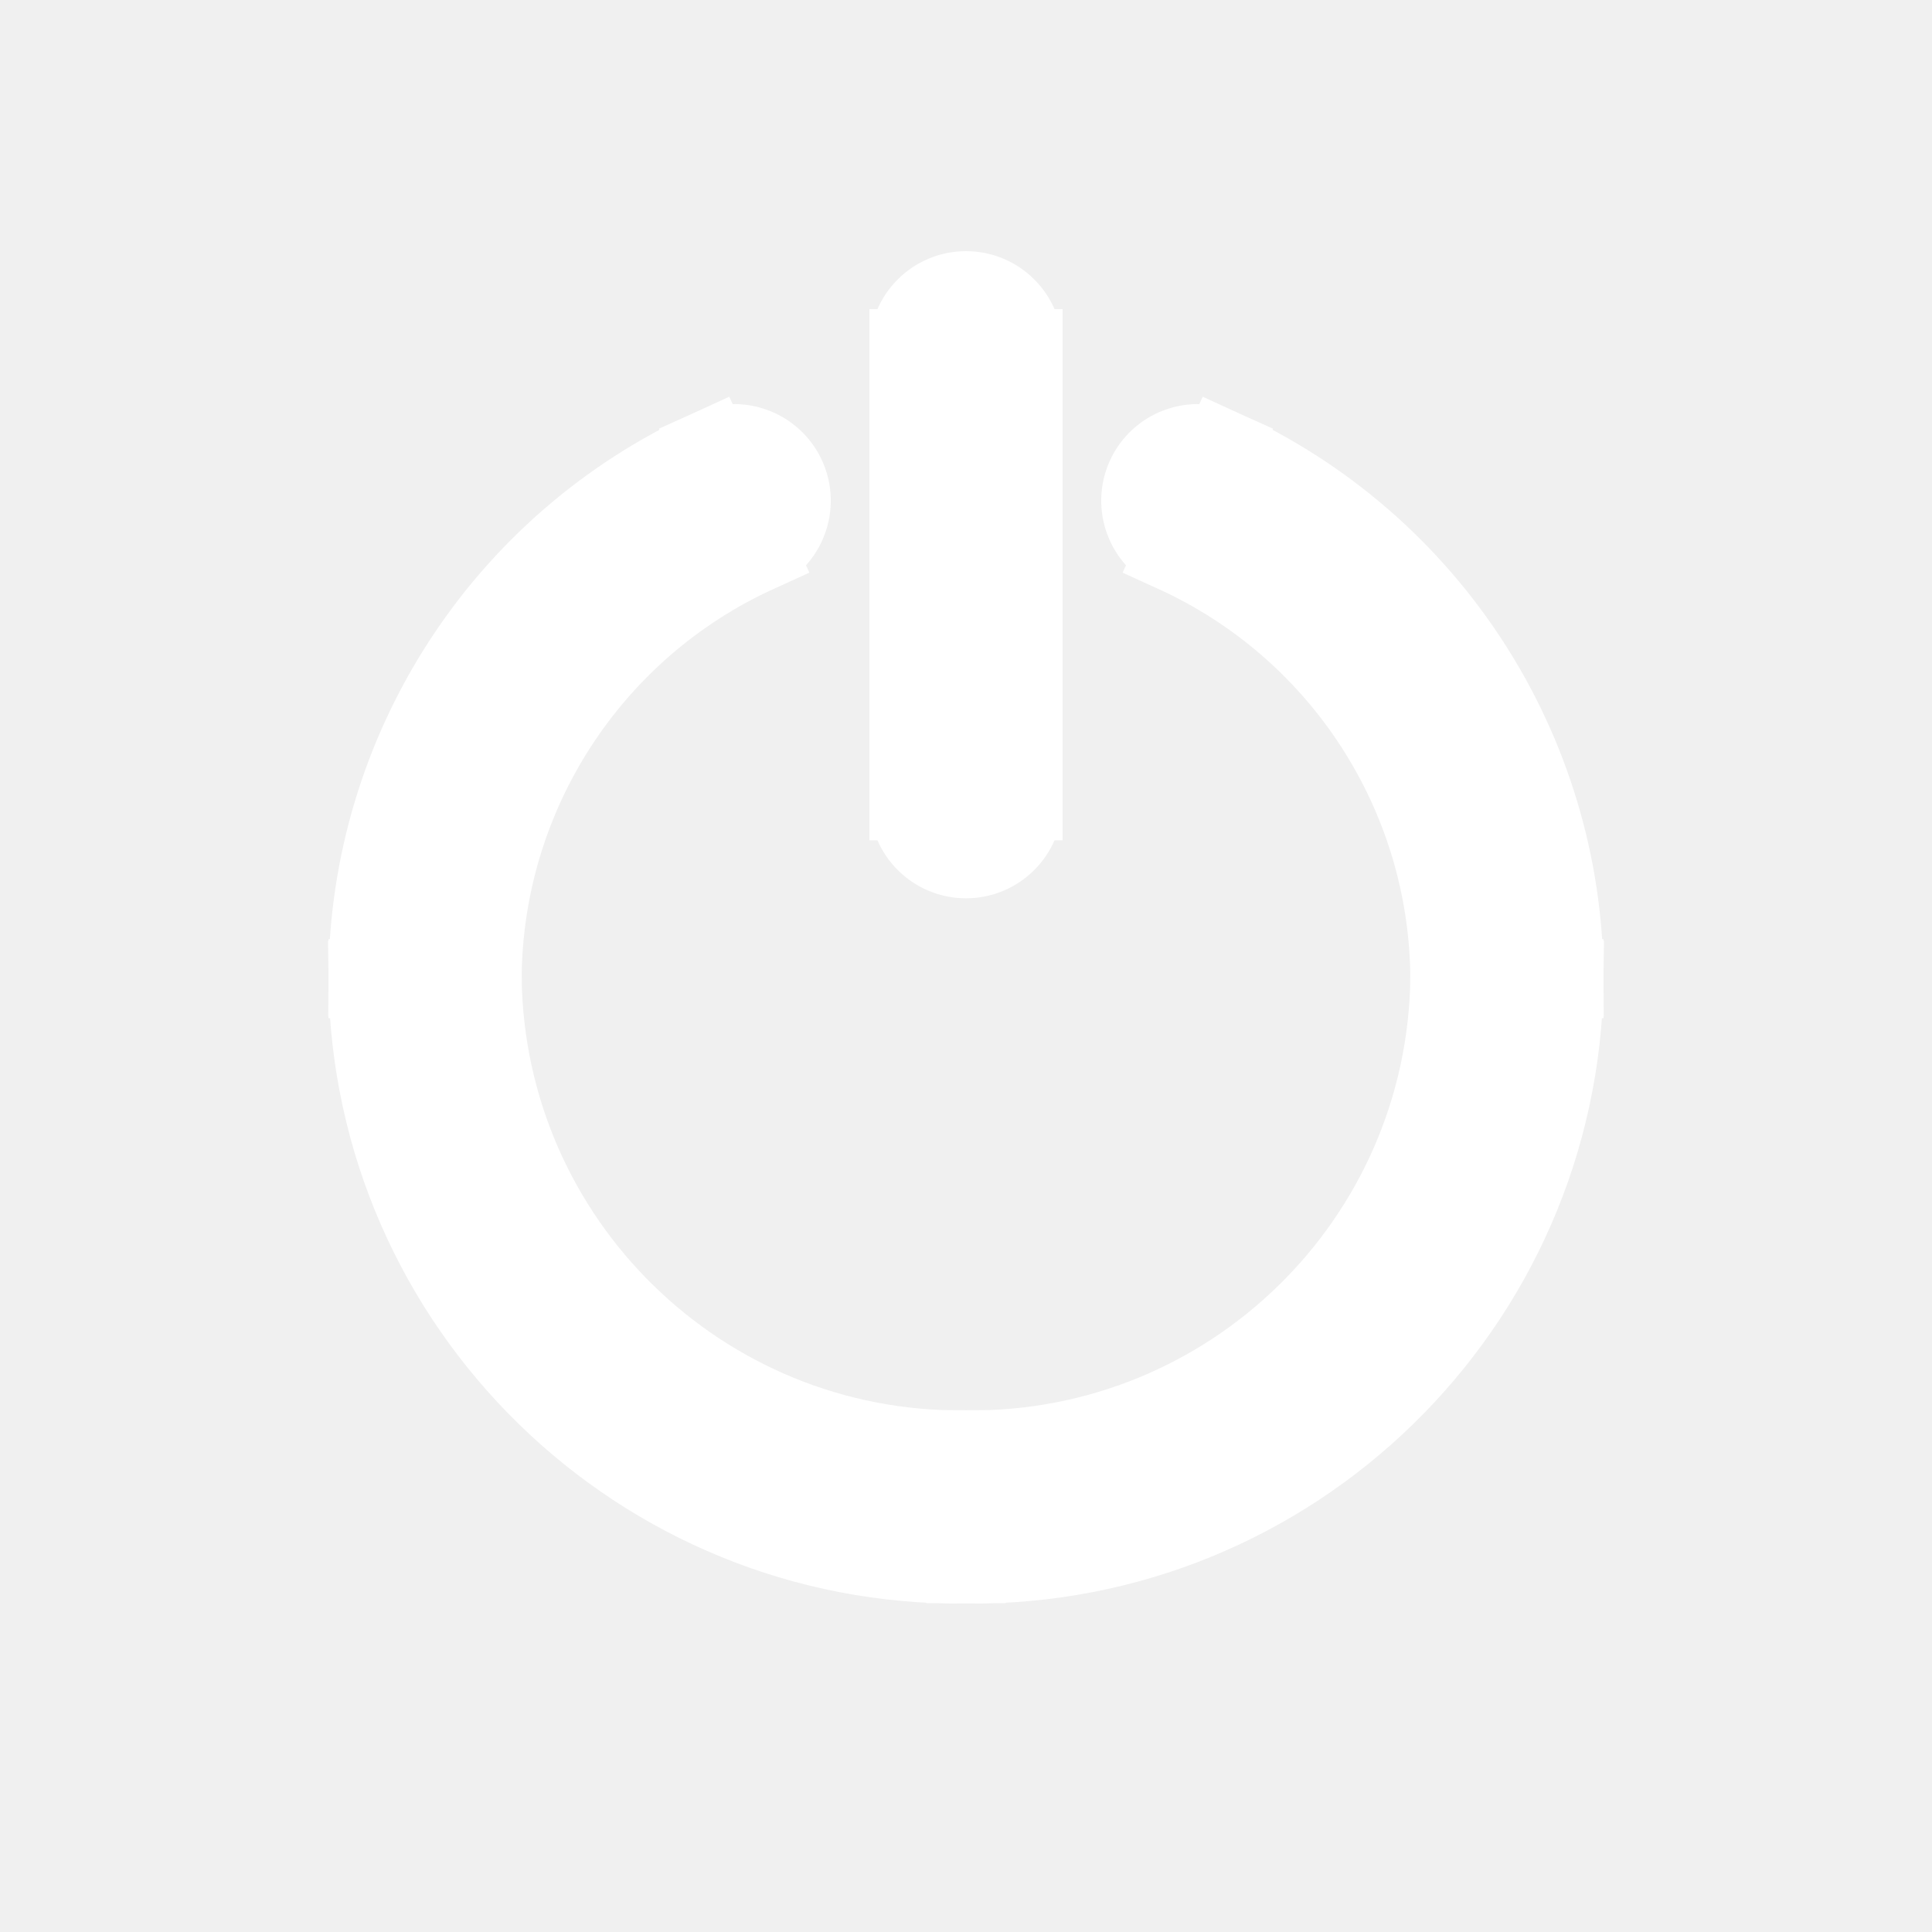
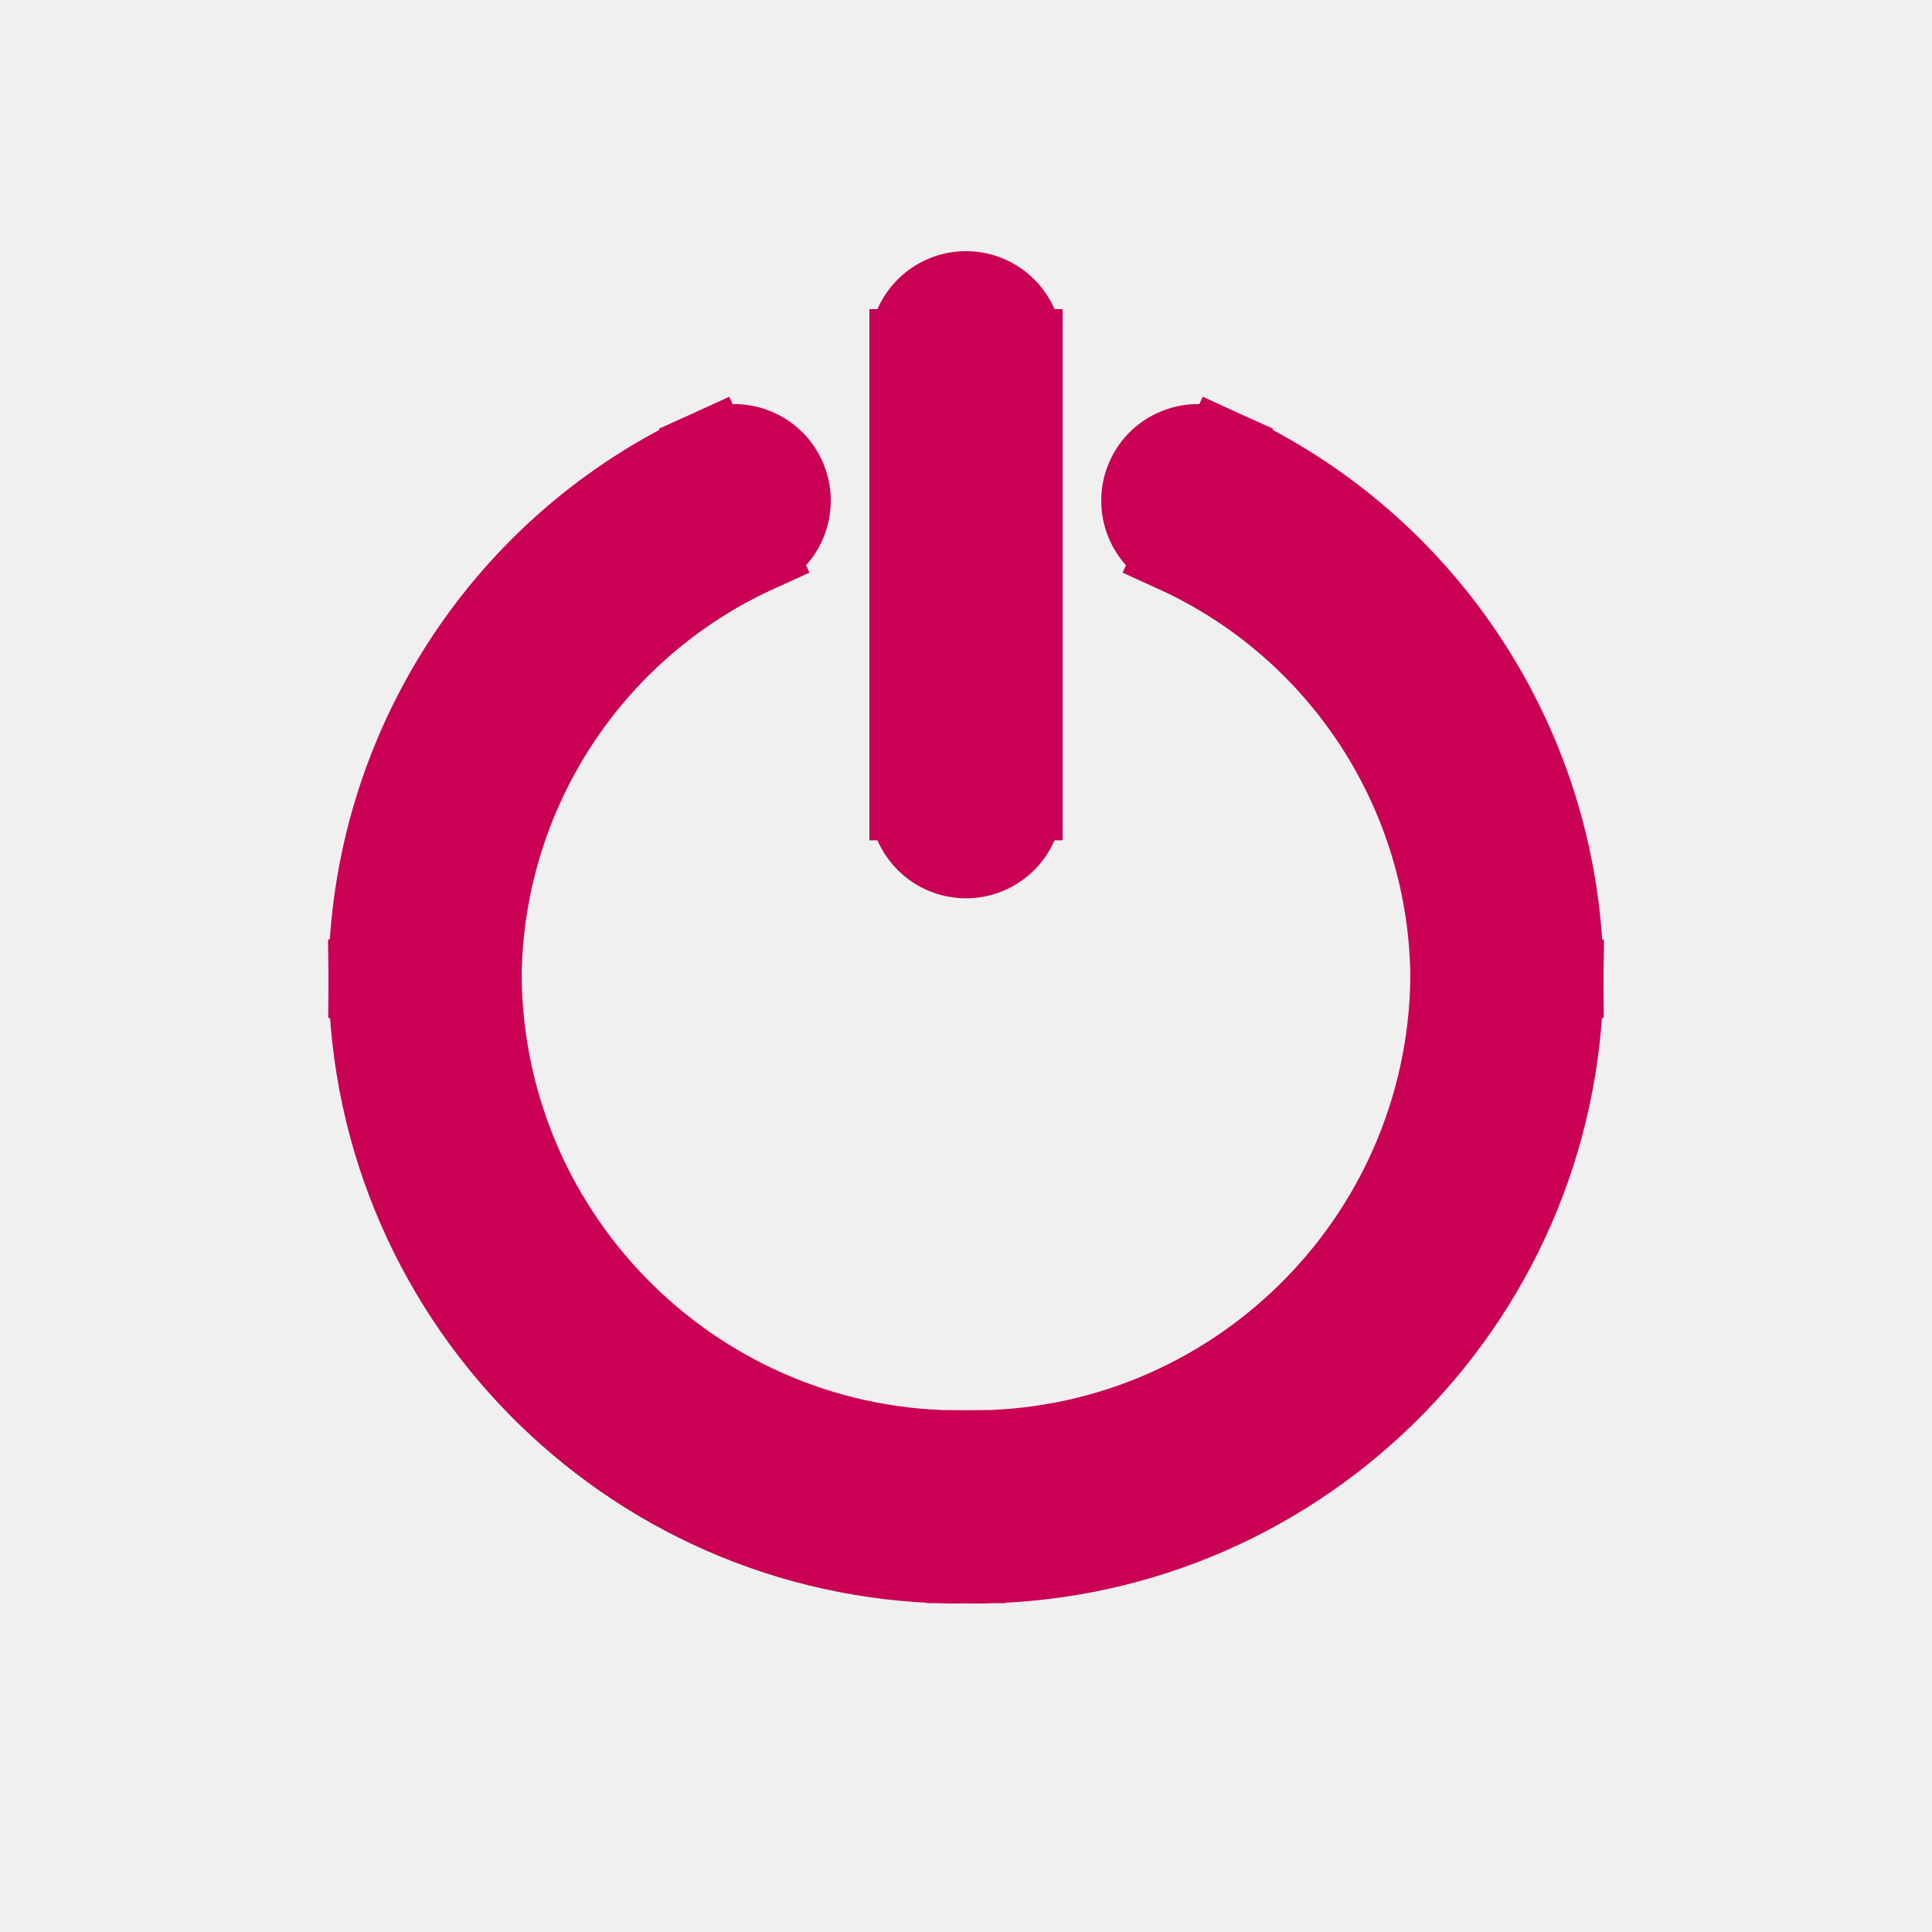
- <svg xmlns="http://www.w3.org/2000/svg" width="50px" height="50px" viewBox="0 -0.5 25 25" fill="none" stroke="#ffffff">
+ <svg xmlns="http://www.w3.org/2000/svg" width="40px" height="40px" viewBox="0 -0.5 25 25" fill="#C90054" stroke="#C90054">
  <g id="SVGRepo_bgCarrier" stroke-width="0" />
  <g id="SVGRepo_tracerCarrier" stroke-linecap="round" stroke-linejoin="round" />
  <g id="SVGRepo_iconCarrier">
-     <path d="M11.75 9.874C11.75 10.288 12.086 10.624 12.5 10.624C12.914 10.624 13.25 10.288 13.25 9.874H11.75ZM13.25 4C13.25 3.586 12.914 3.25 12.5 3.25C12.086 3.25 11.75 3.586 11.75 4H13.25ZM9.811 6.662C10.188 6.49 10.354 6.045 10.183 5.668C10.011 5.291 9.566 5.125 9.189 5.296L9.811 6.662ZM5.5 12.16L4.75 12.156L4.75 12.169L5.5 12.16ZM12.5 19L12.509 18.25C12.503 18.25 12.497 18.25 12.491 18.25L12.5 19ZM19.5 12.16L20.25 12.169L20.25 12.156L19.5 12.16ZM15.811 5.296C15.434 5.125 14.989 5.291 14.817 5.668C14.646 6.045 14.812 6.49 15.189 6.662L15.811 5.296ZM13.25 9.874V4H11.75V9.874H13.25ZM9.189 5.296C6.498 6.522 4.766 9.2 4.75 12.156L6.25 12.164C6.262 9.792 7.652 7.644 9.811 6.662L9.189 5.296ZM4.75 12.169C4.799 16.405 8.273 19.799 12.509 19.75L12.491 18.25C9.084 18.289 6.29 15.559 6.25 12.151L4.75 12.169ZM12.491 19.75C16.727 19.799 20.201 16.405 20.25 12.169L18.75 12.151C18.71 15.559 15.916 18.289 12.509 18.25L12.491 19.75ZM20.25 12.156C20.235 9.2 18.502 6.522 15.811 5.296L15.189 6.662C17.348 7.644 18.738 9.792 18.75 12.164L20.25 12.156Z" fill="#ffffff" />
+     <path d="M11.75 9.874C11.75 10.288 12.086 10.624 12.5 10.624C12.914 10.624 13.25 10.288 13.25 9.874H11.75ZM13.25 4C13.25 3.586 12.914 3.25 12.5 3.25C12.086 3.25 11.75 3.586 11.75 4H13.25ZM9.811 6.662C10.188 6.49 10.354 6.045 10.183 5.668C10.011 5.291 9.566 5.125 9.189 5.296L9.811 6.662ZM5.5 12.16L4.75 12.156L4.75 12.169L5.5 12.16ZM12.5 19L12.509 18.25C12.503 18.25 12.497 18.25 12.491 18.25L12.5 19ZM19.5 12.16L20.25 12.169L20.25 12.156L19.5 12.16ZM15.811 5.296C15.434 5.125 14.989 5.291 14.817 5.668C14.646 6.045 14.812 6.49 15.189 6.662L15.811 5.296ZM13.25 9.874V4H11.75V9.874H13.25ZM9.189 5.296C6.498 6.522 4.766 9.2 4.75 12.156L6.25 12.164C6.262 9.792 7.652 7.644 9.811 6.662L9.189 5.296ZM4.75 12.169C4.799 16.405 8.273 19.799 12.509 19.75L12.491 18.25C9.084 18.289 6.29 15.559 6.25 12.151L4.75 12.169ZM12.491 19.75C16.727 19.799 20.201 16.405 20.25 12.169L18.75 12.151C18.71 15.559 15.916 18.289 12.509 18.25L12.491 19.75ZM20.25 12.156C20.235 9.2 18.502 6.522 15.811 5.296L15.189 6.662C17.348 7.644 18.738 9.792 18.75 12.164L20.25 12.156Z" fill="#C90054" />
  </g>
</svg>
